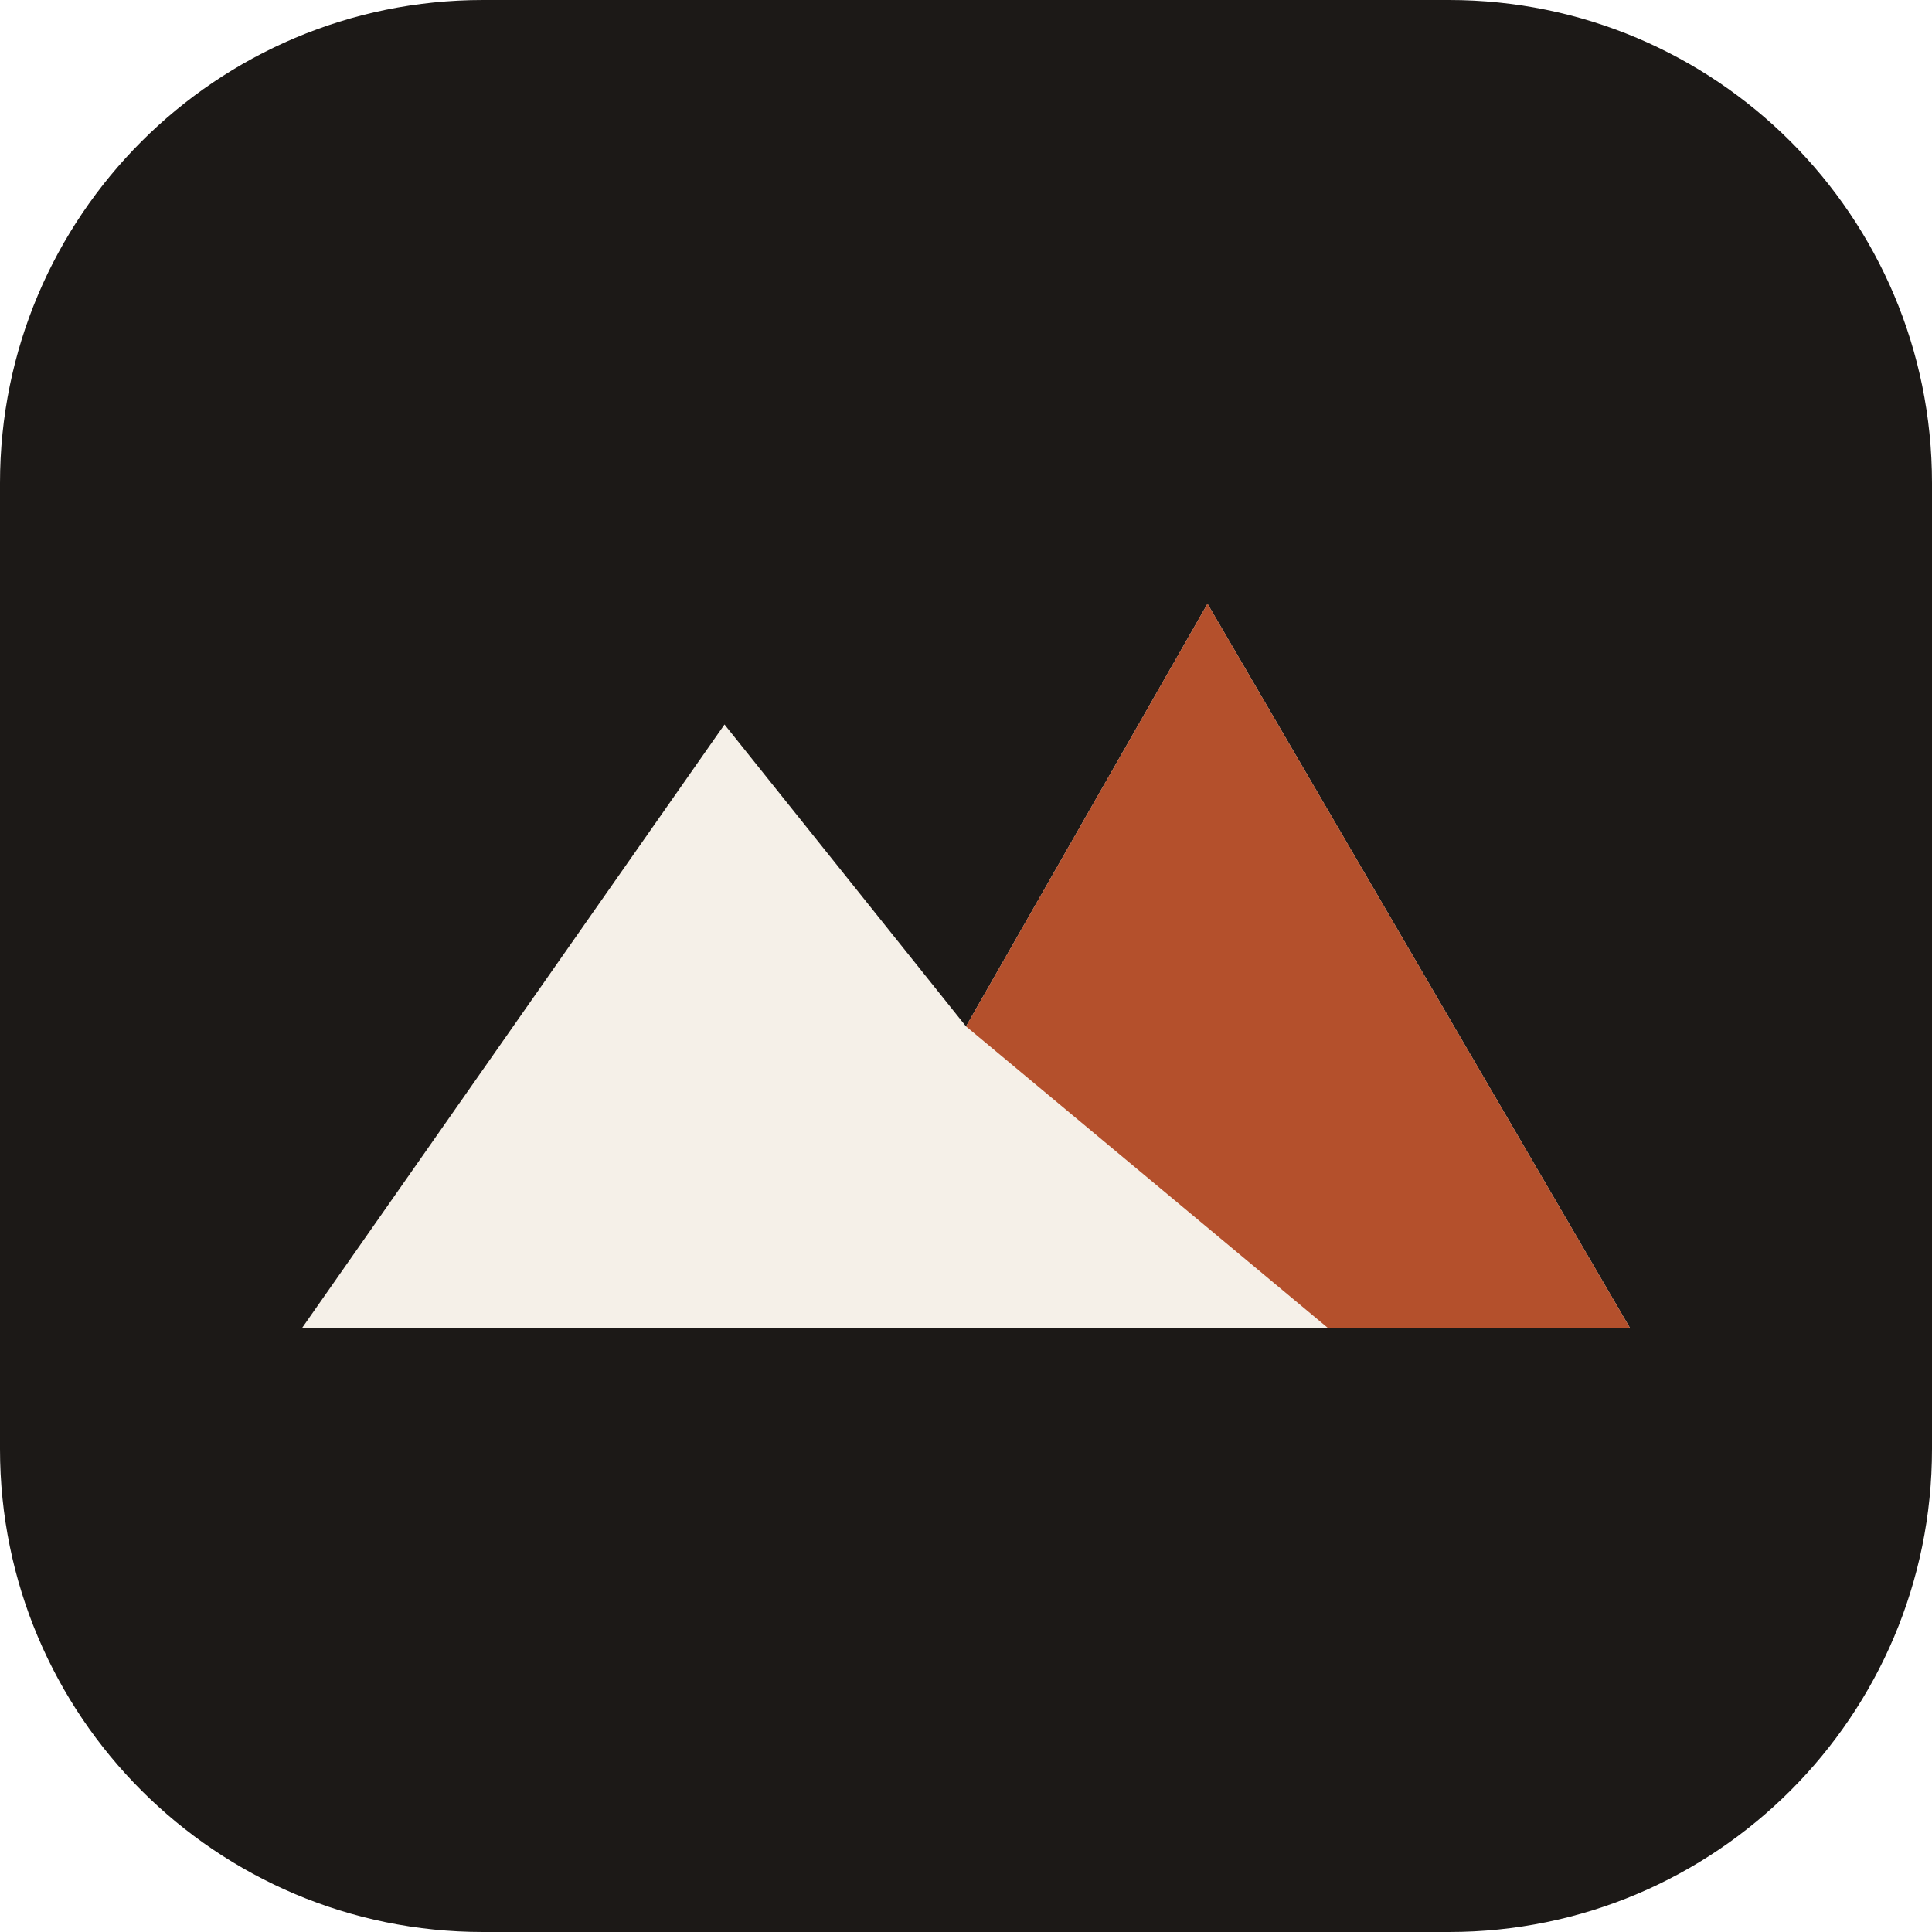
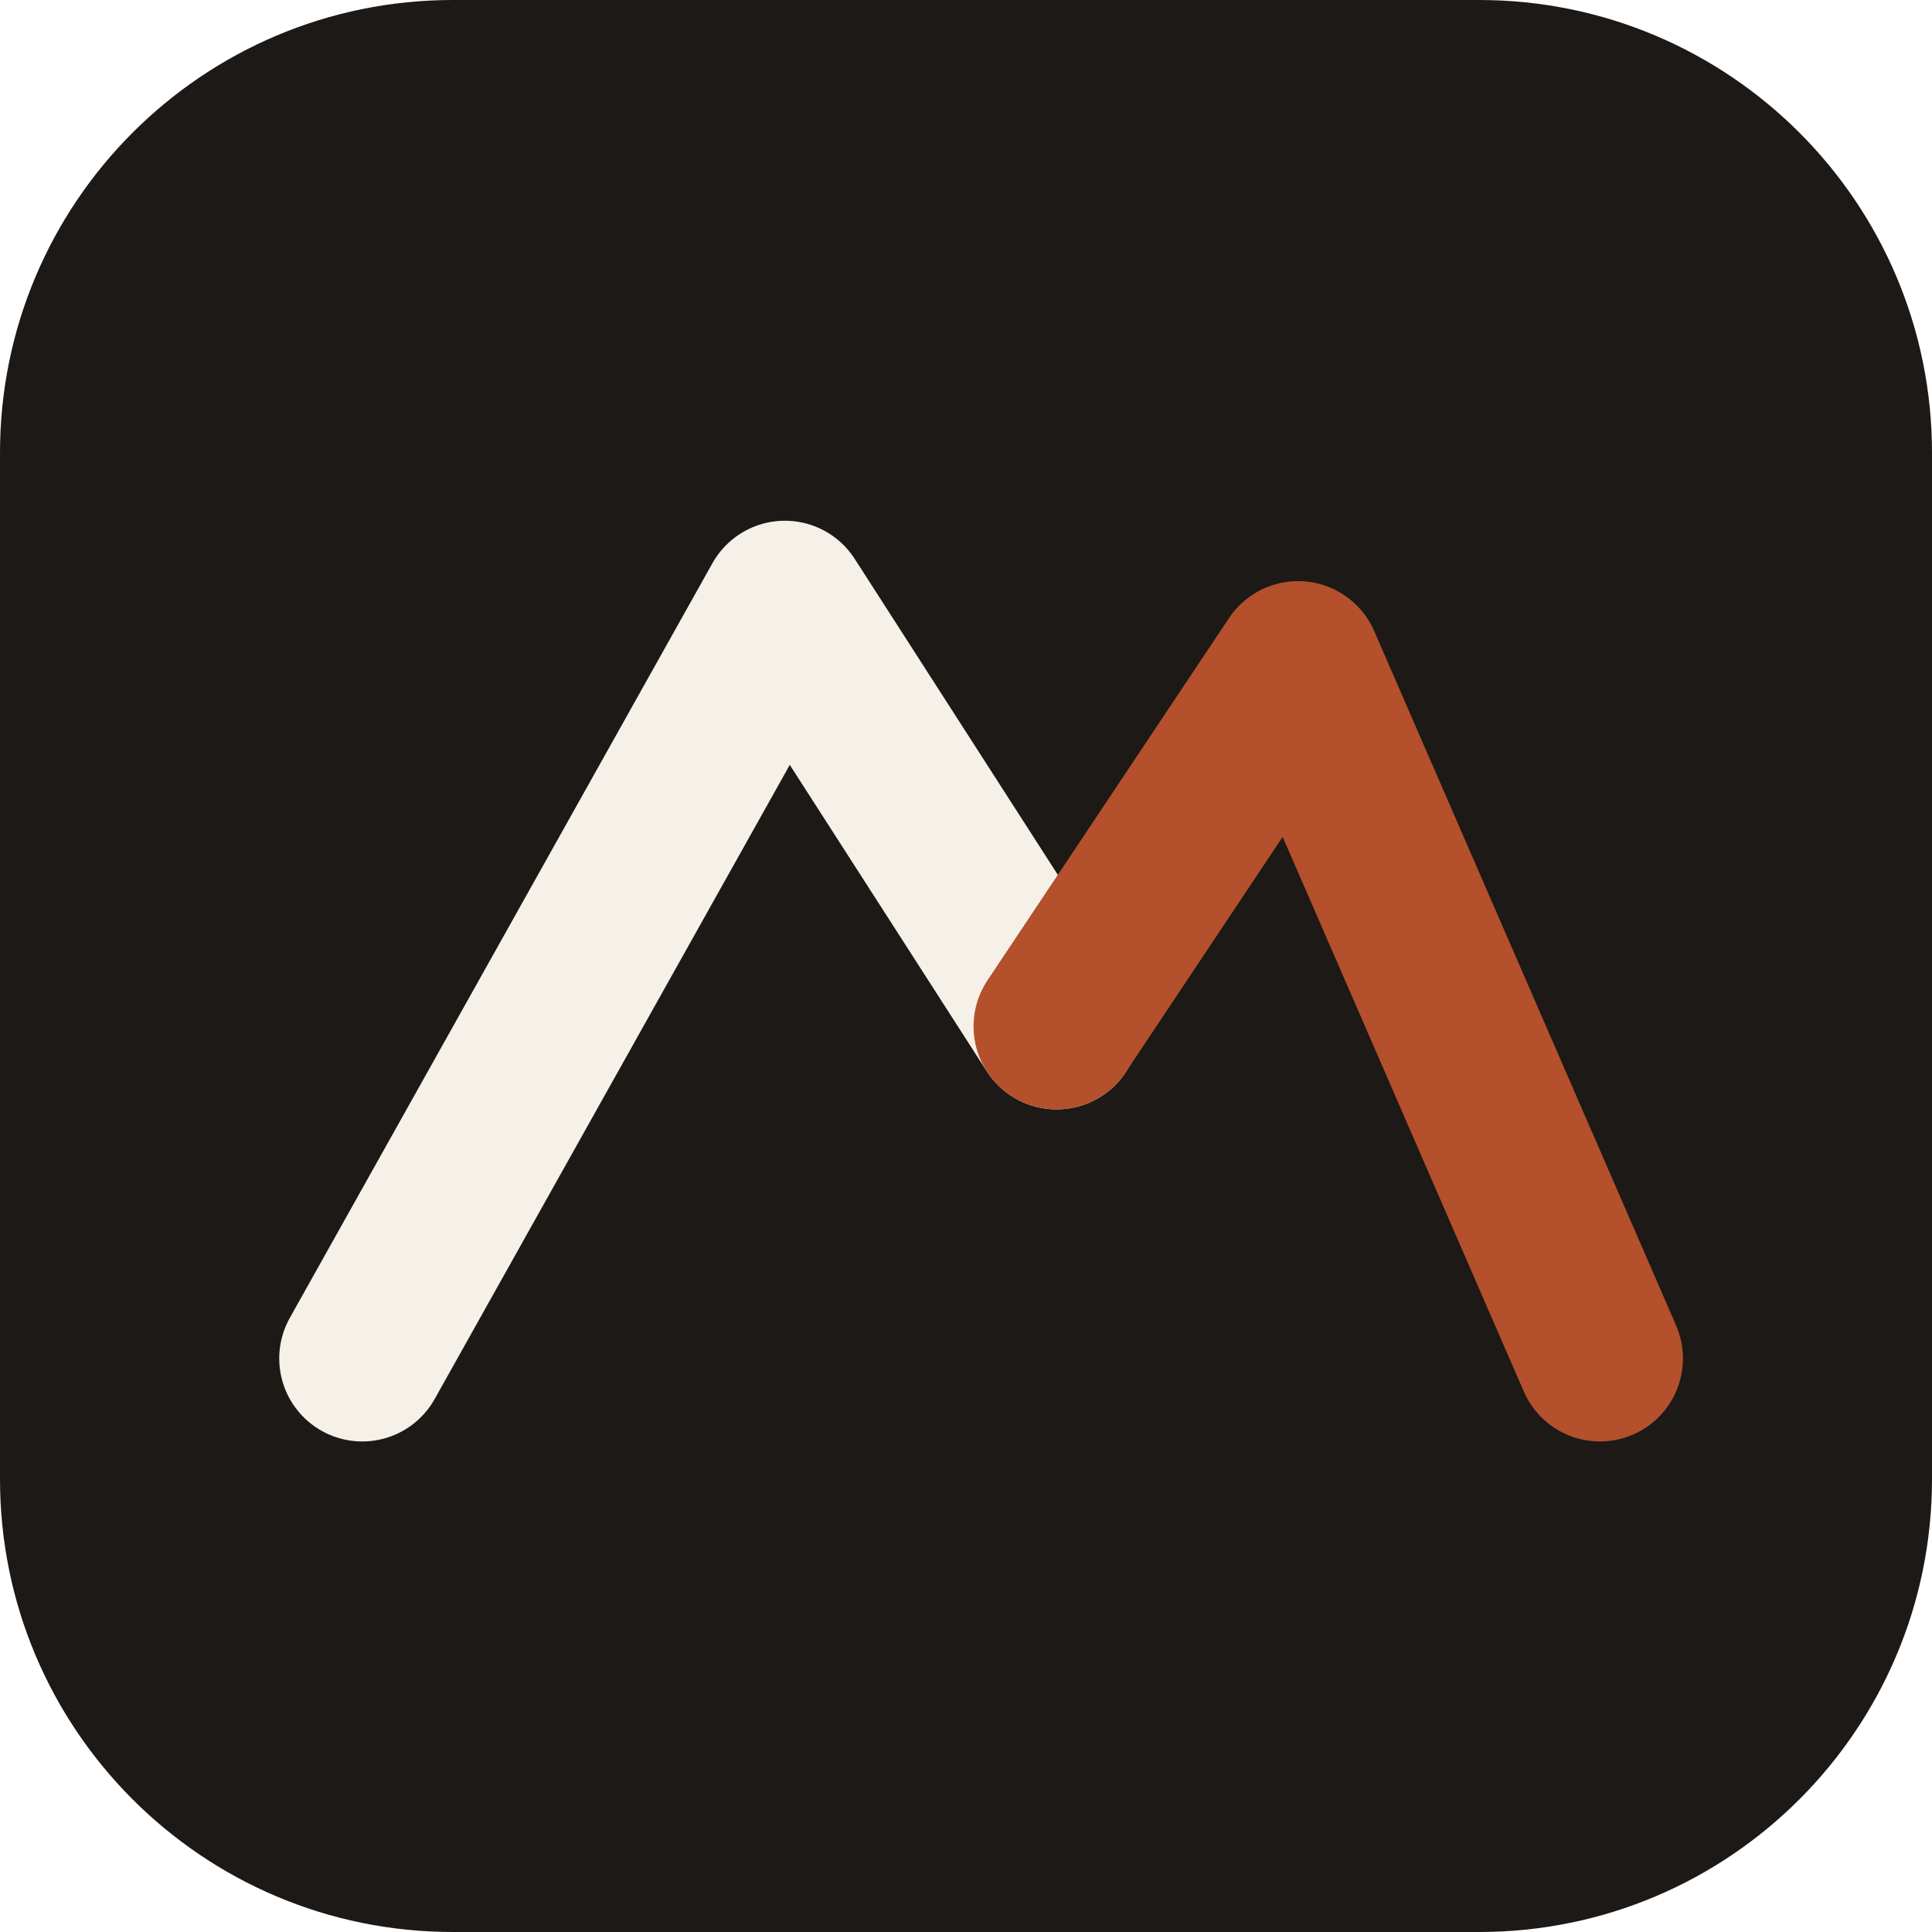
- <svg xmlns="http://www.w3.org/2000/svg" width="64" height="64" viewBox="0 0 64 64">
-   <rect width="64" height="64" rx="16" fill="#1c1917" />
-   <path d="M10 44 L24 24 L32 34 L40 20 L54 44 Z" fill="#f5f0e8" />
-   <path d="M32 34 L40 20 L54 44 L44 44 Z" fill="#b4502c" />
+ <svg xmlns="http://www.w3.org/2000/svg" viewBox="0 0 64 64" width="64" height="64" role="img" aria-label="Jonan4Fit">
+   <rect width="64" height="64" rx="15" fill="#1c1917" />
+   <g fill="none" stroke-width="5.5" stroke-linecap="round" stroke-linejoin="round">
+     <path d="M12 45 L26 20 L35 34" stroke="#f5f0e8" />
+     <path d="M35 34 L43 22 L53 45" stroke="#b4502c" />
+   </g>
</svg>
